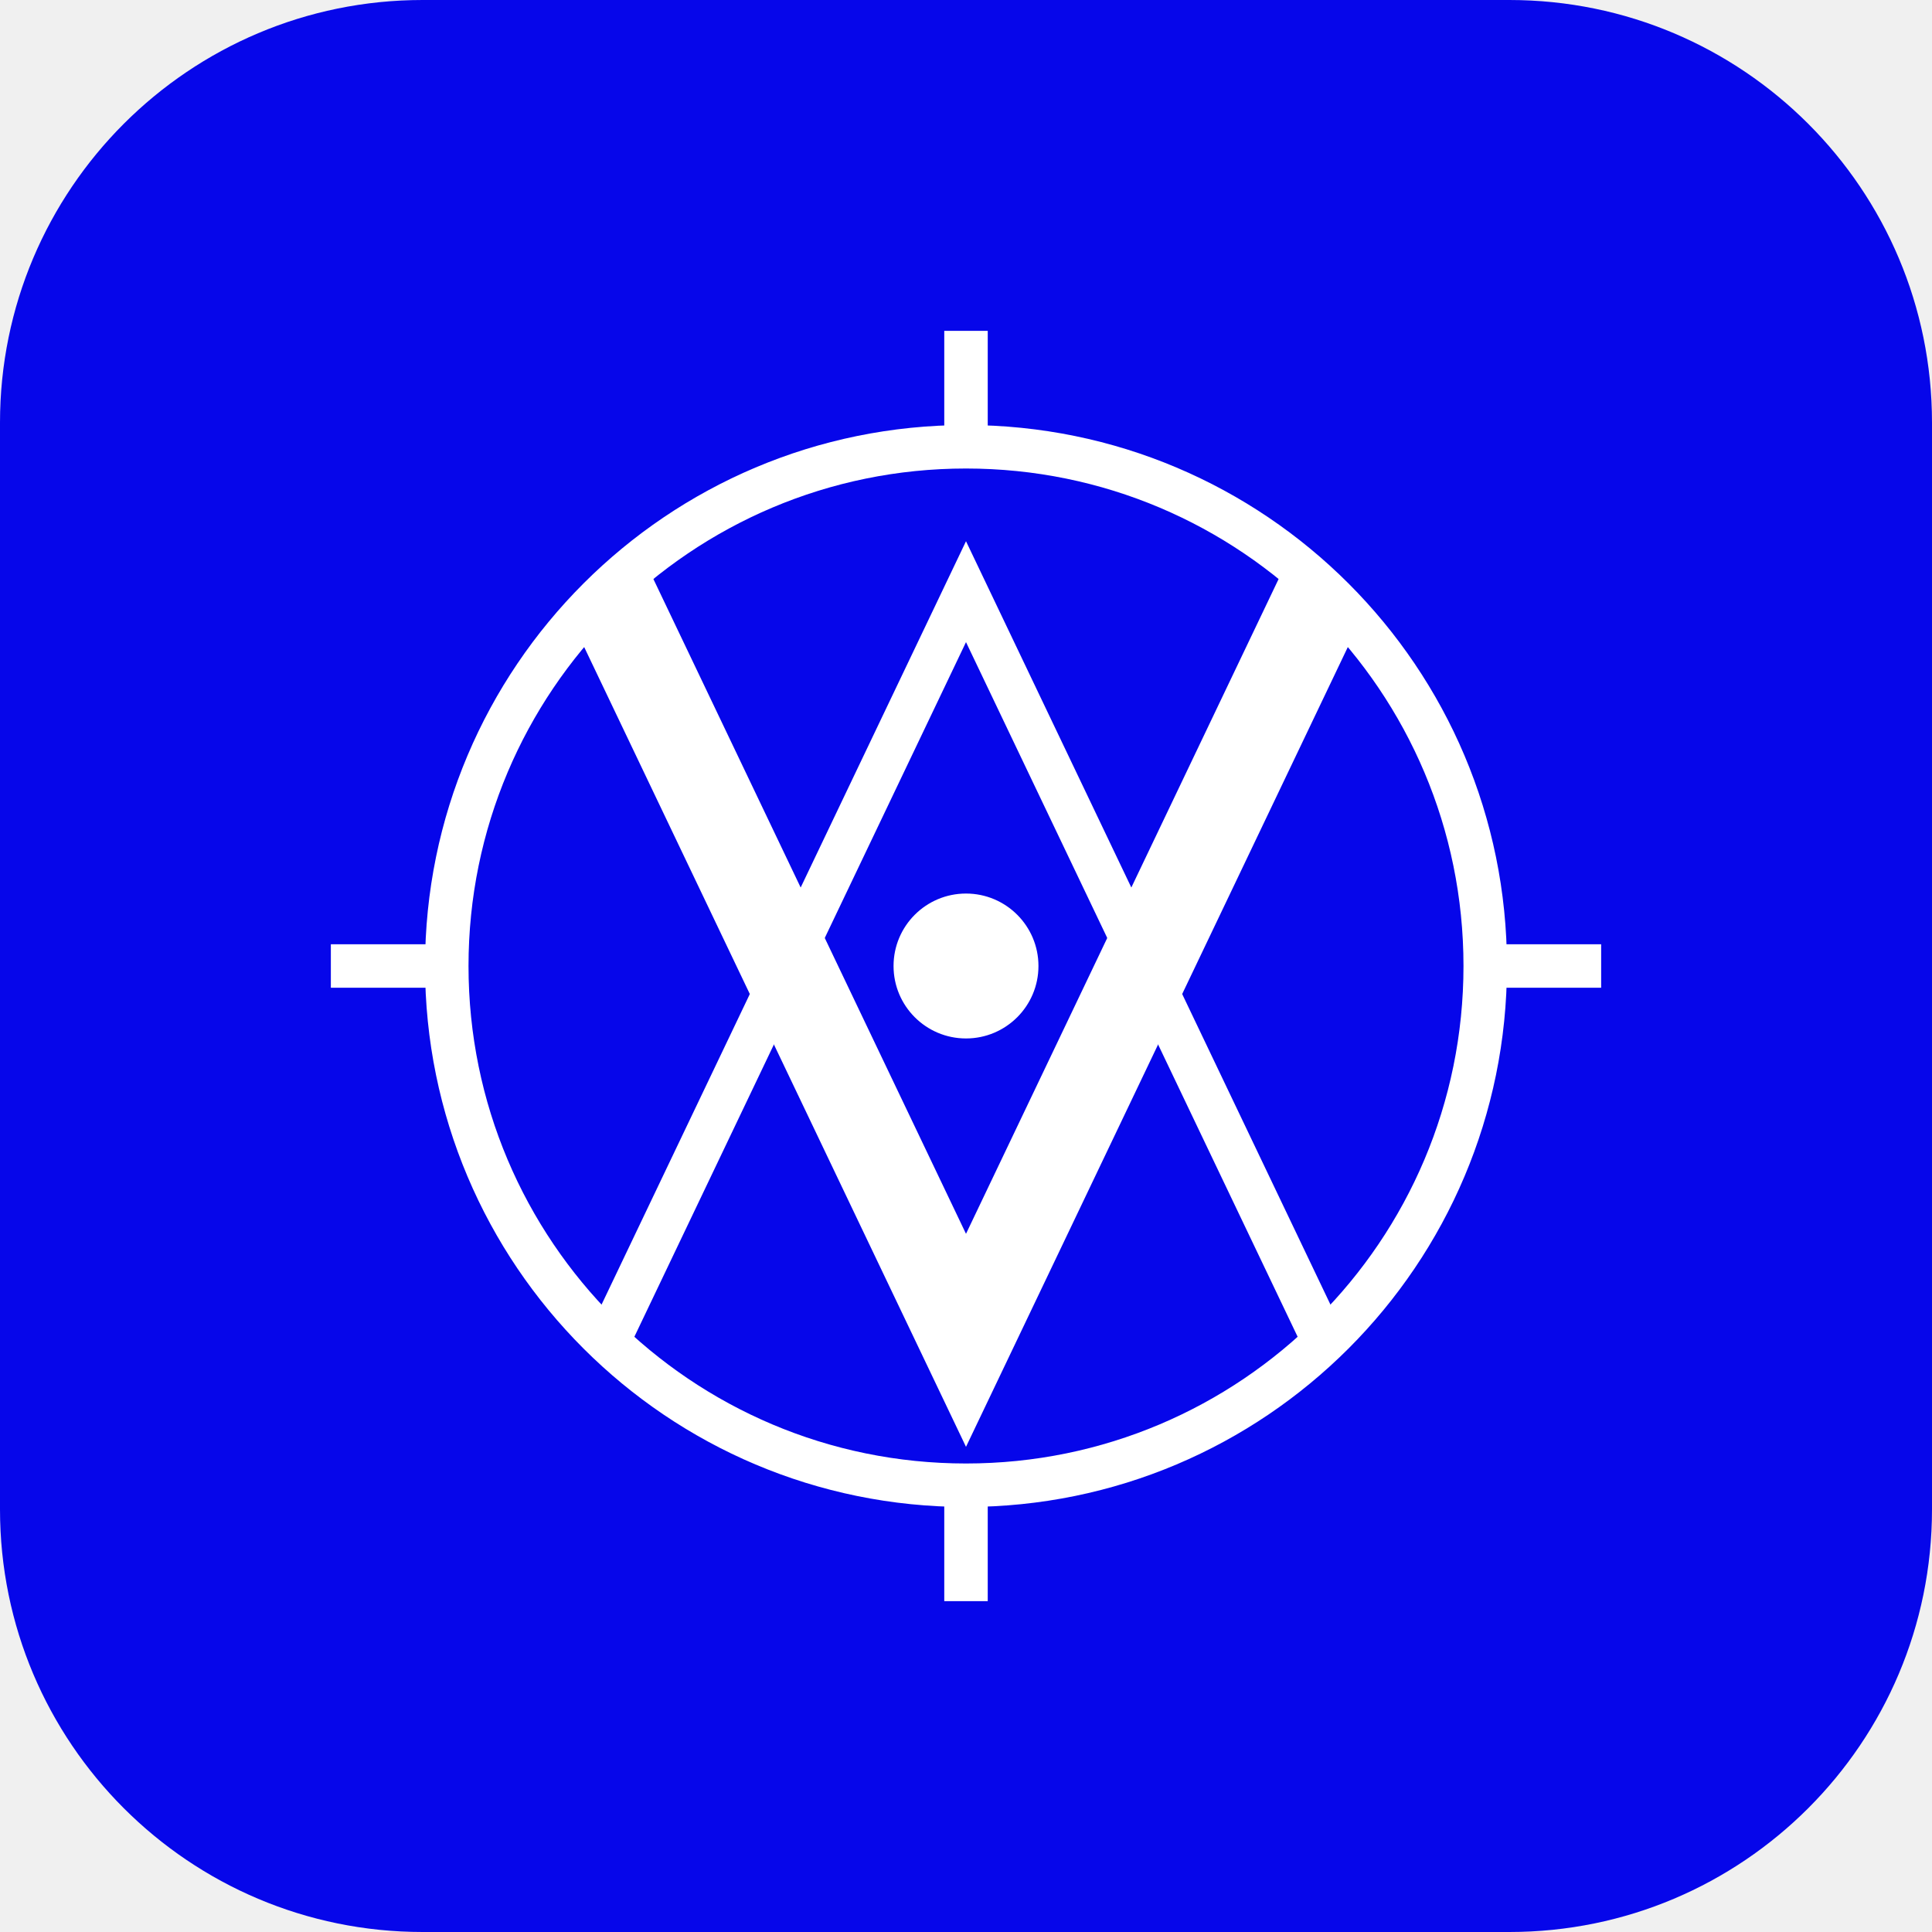
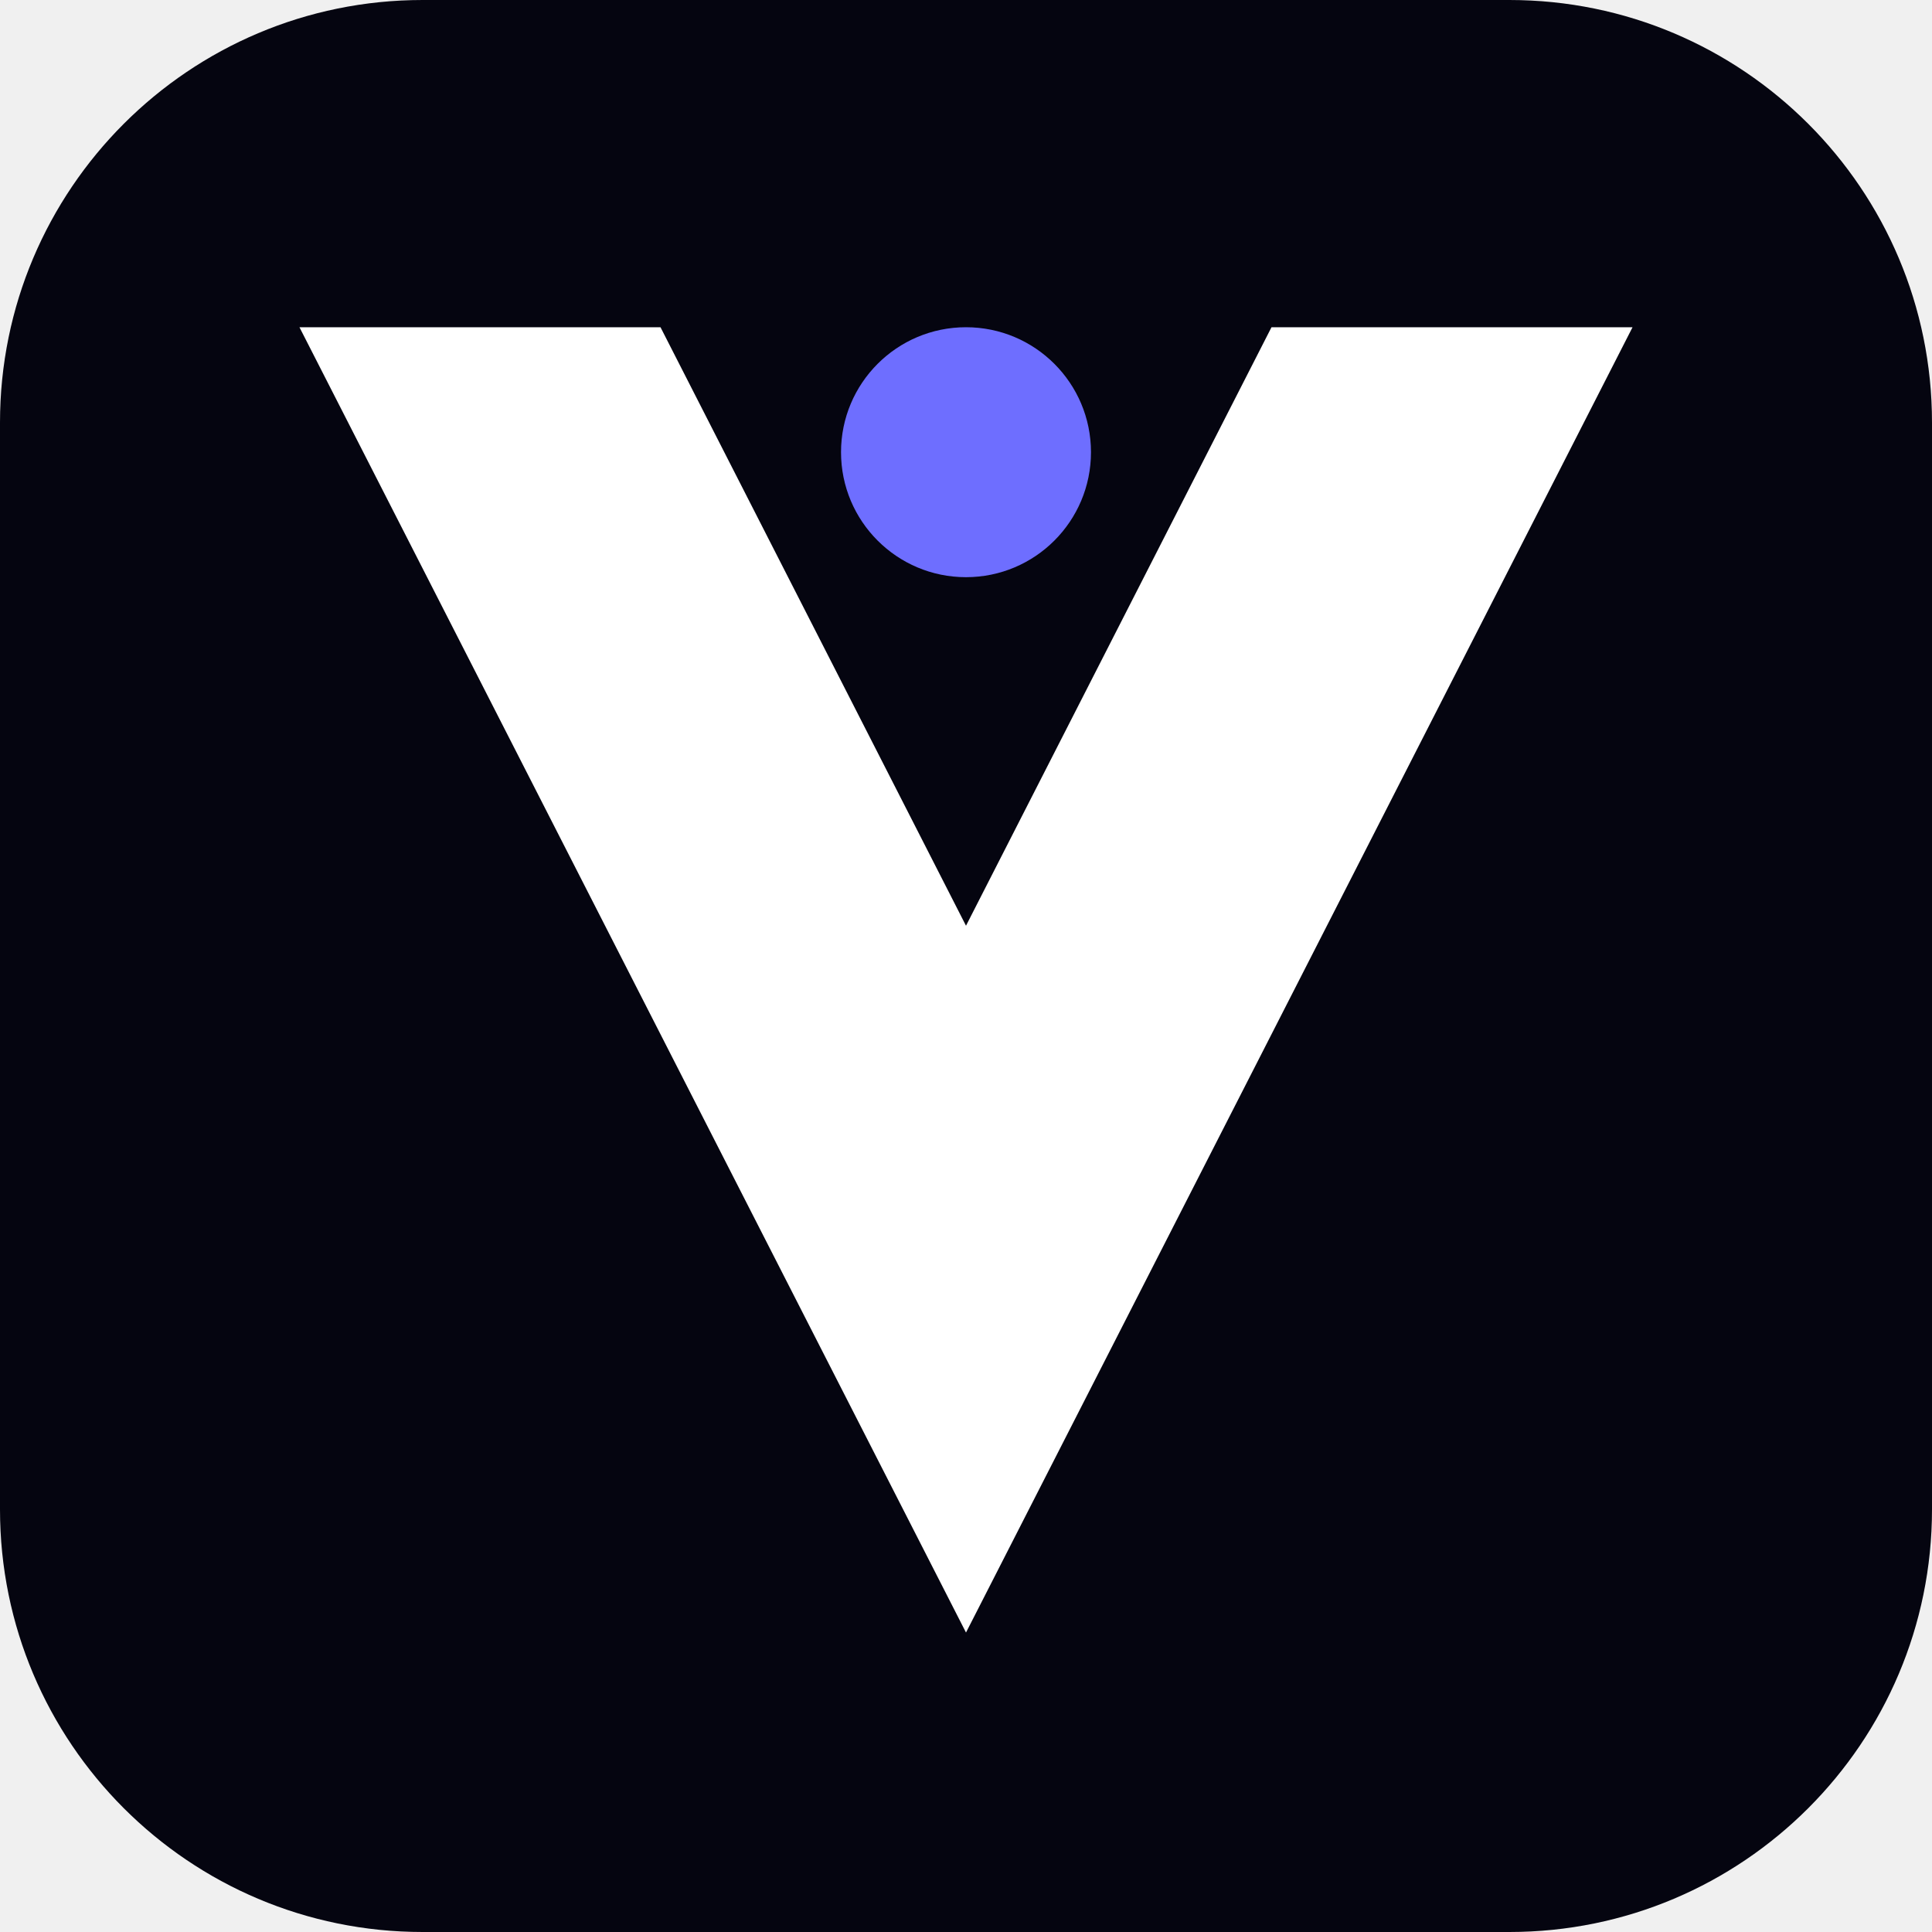
<svg xmlns="http://www.w3.org/2000/svg" viewBox="0 0 64 64">
-   <rect width="64" height="64" rx="14" fill="#0606EA" />
-   <g transform="translate(8 8) scale(0.08)" fill="none" stroke="#FFFFFF" stroke-linejoin="miter" stroke-miterlimit="10">
-     <circle cx="300" cy="300" r="215" stroke-width="18" />
-     <path d="M300 37V80M300 520V563M37 300H80M520 300H563" stroke-width="18" />
-     <path d="M152 145L300 455L448 145" stroke-width="38" />
-     <path d="M152 455L300 145L448 455" stroke-width="18" />
-     <circle cx="300" cy="300" r="30" fill="#FFFFFF" stroke="none" />
+   <rect width="64" height="64" rx="14" fill="#050510" />
+   <g transform="translate(9 9) scale(0.46)">
+     <path d="M2 4H28L50 47.1L72 4H98L50 98Z" fill="#FFFFFF" />
+     <circle cx="50" cy="13" r="9" fill="#6E6EFF" />
  </g>
</svg>
